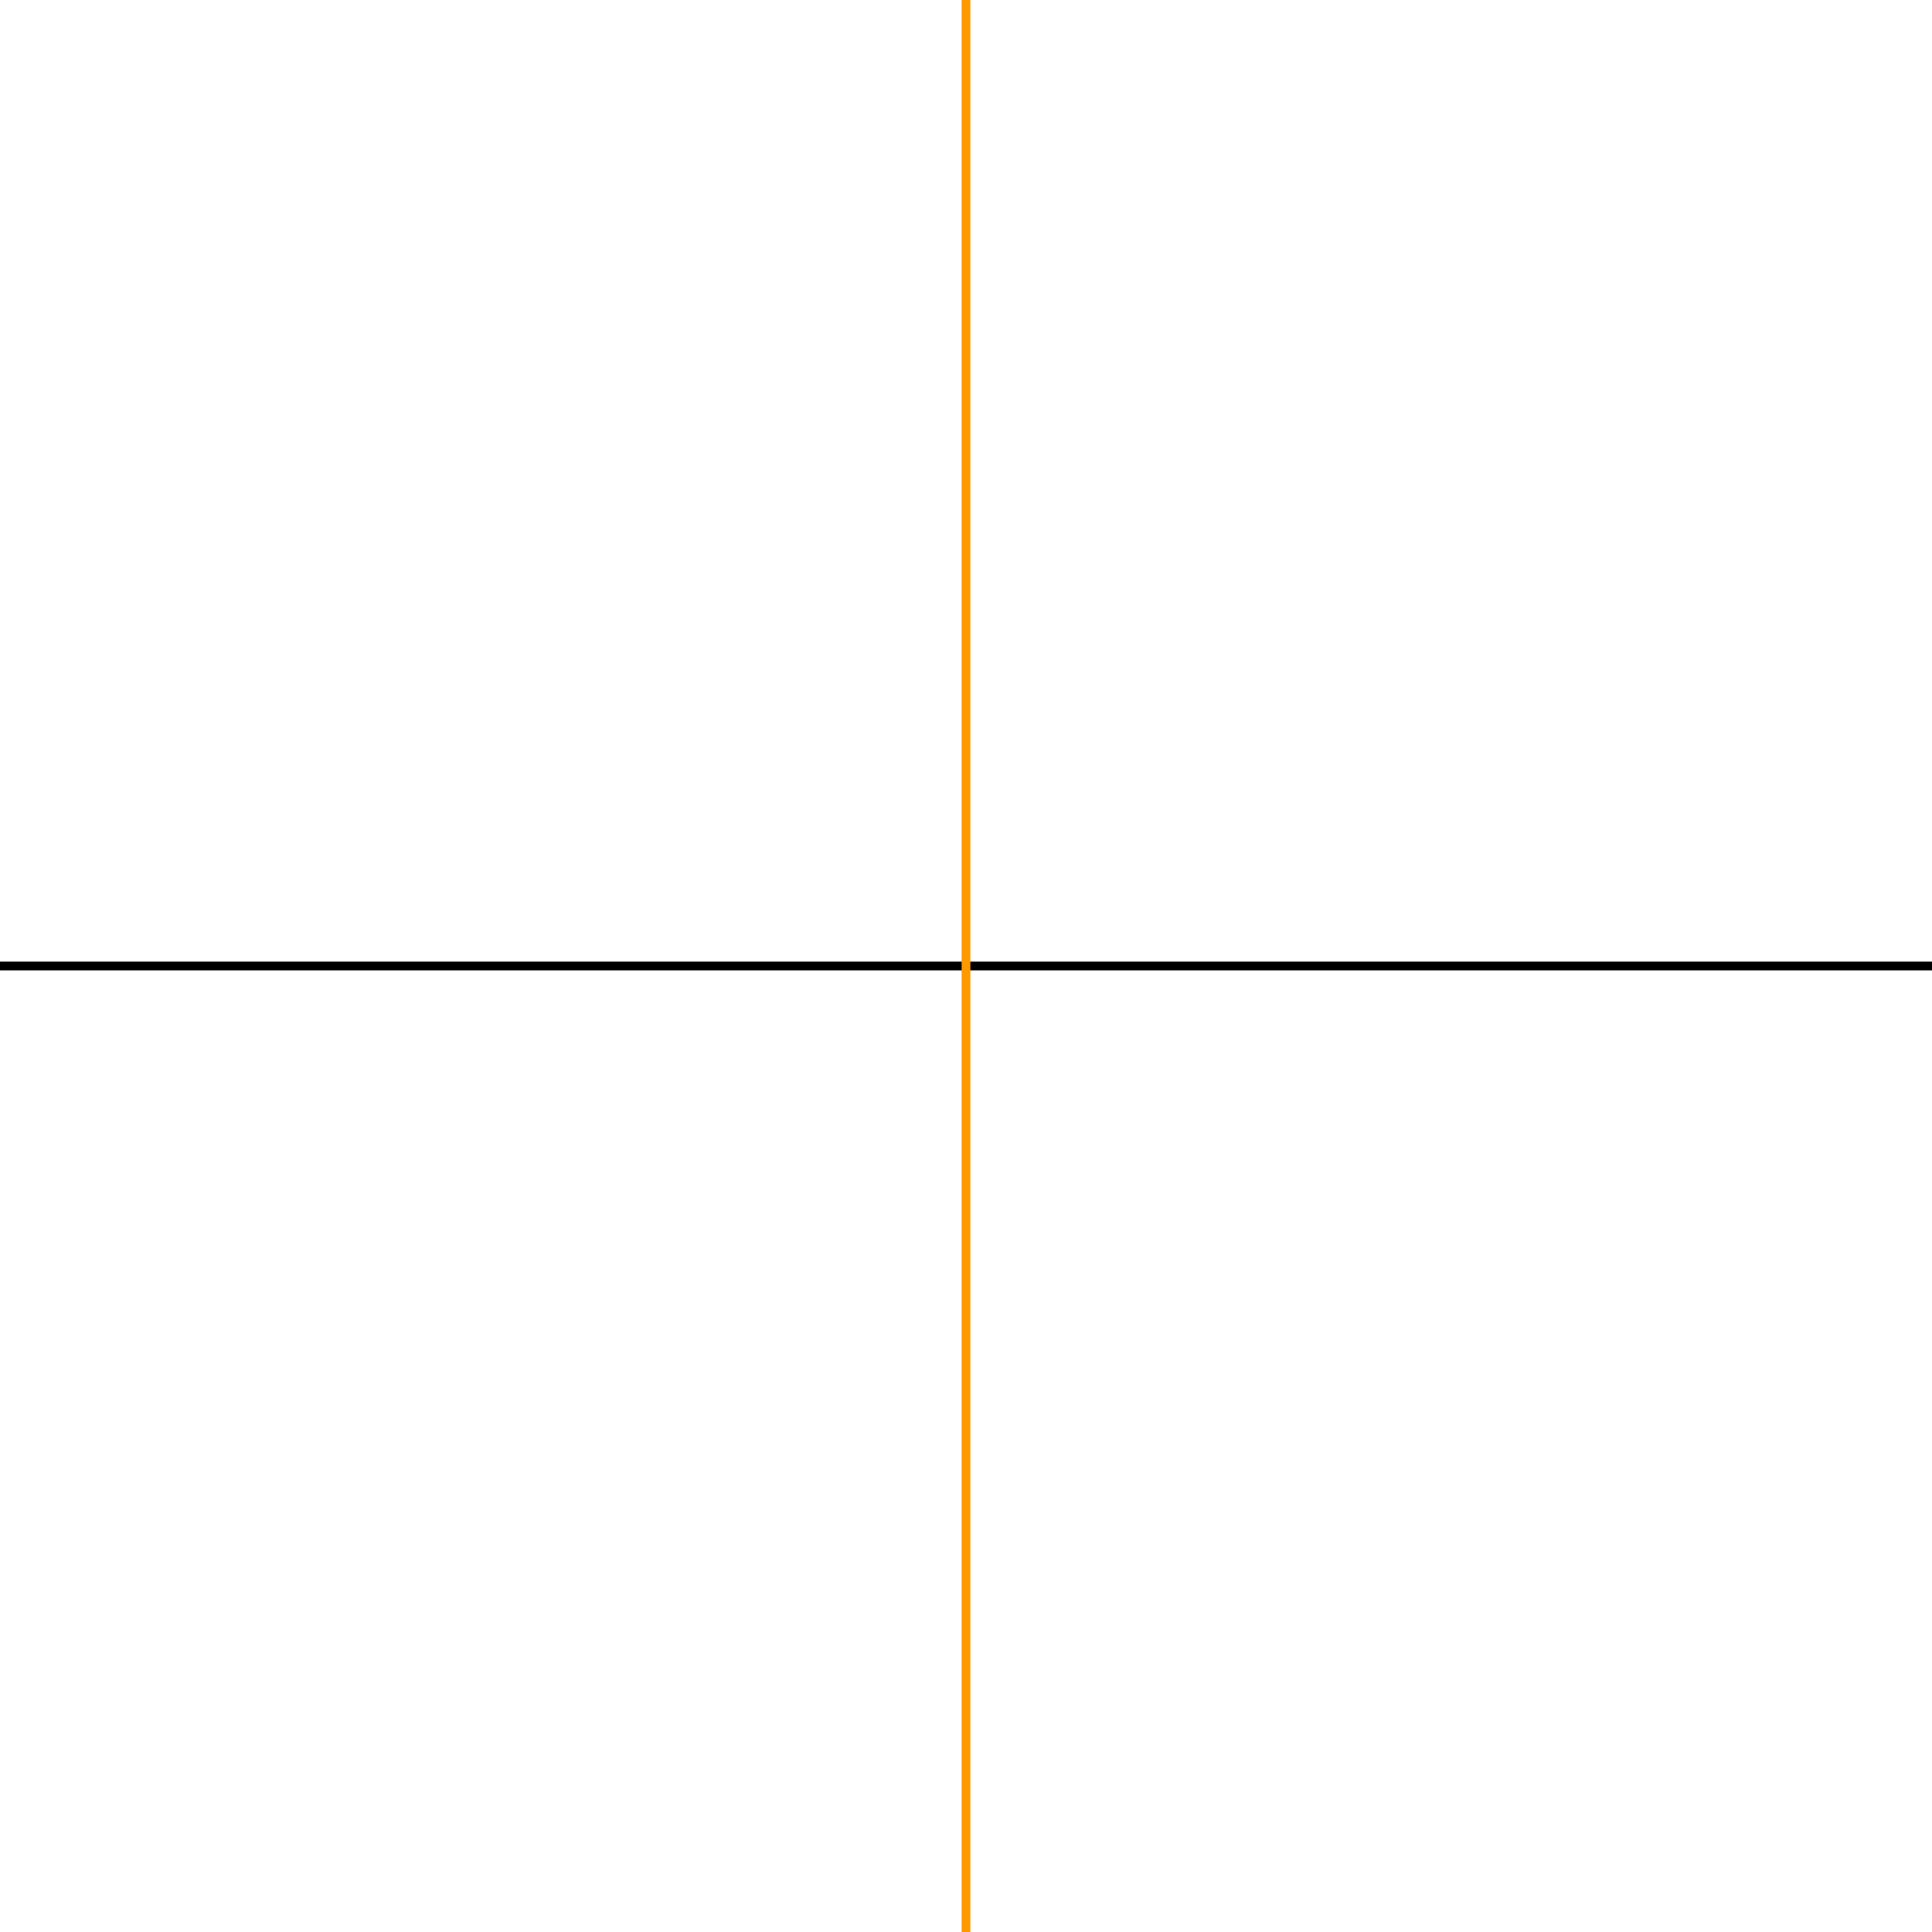
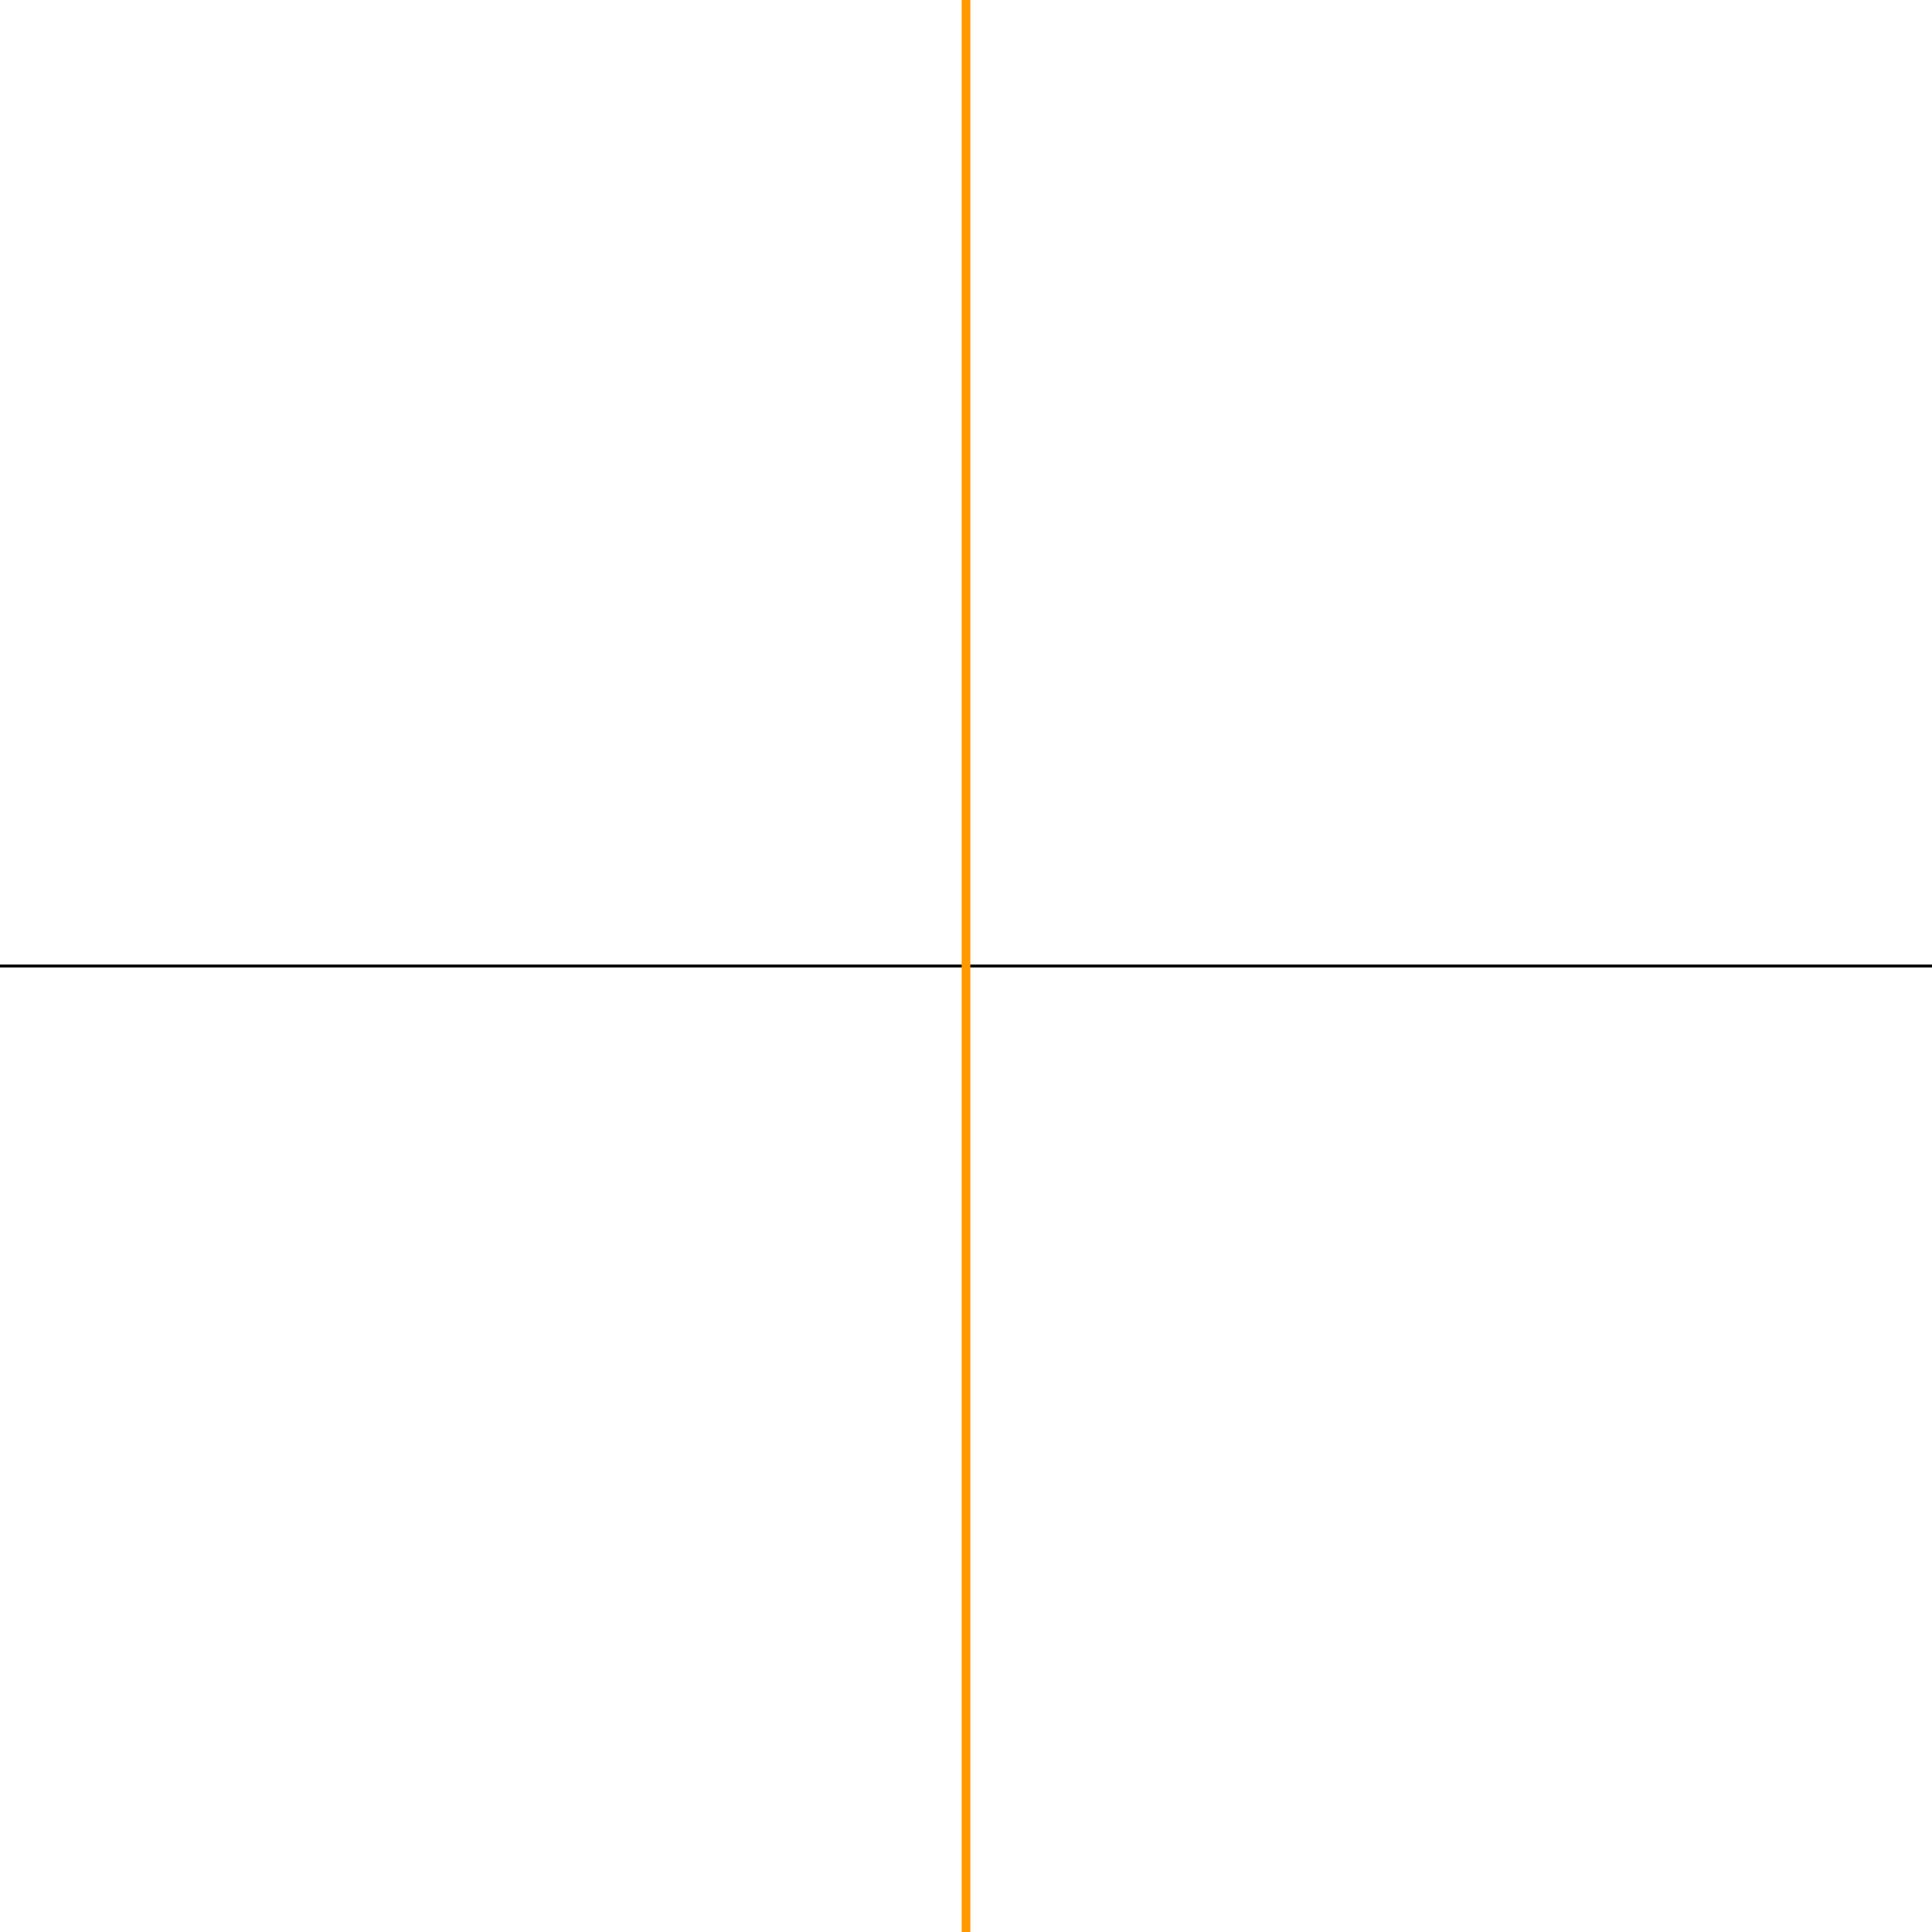
<svg xmlns="http://www.w3.org/2000/svg" style="isolation:isolate" viewBox="0 0 500 500" width="500pt" height="500pt">
  <defs>
    <clipPath id="_clipPath_lLiWZr53OSKYtOUUrd27oVMTu130n5ub">
      <rect width="500" height="500" />
    </clipPath>
  </defs>
  <g clip-path="url(#_clipPath_lLiWZr53OSKYtOUUrd27oVMTu130n5ub)">
-     <line x1="-1" y1="250" x2="514" y2="250" vector-effect="non-scaling-stroke" stroke-width="3" stroke="rgb(0,0,0)" stroke-linejoin="miter" stroke-linecap="square" stroke-miterlimit="3" />
+     <line x1="-1" y1="250" x2="514" y2="250" vector-effect="non-scaling-stroke" stroke-width="1" stroke="rgb(0,0,0)" stroke-linejoin="miter" stroke-linecap="square" stroke-miterlimit="3" />
    <line x1="250" y1="-8" x2="250" y2="504" vector-effect="non-scaling-stroke" stroke-width="3" stroke="rgb(255,153,0)" stroke-linejoin="miter" stroke-linecap="square" stroke-miterlimit="3" />
  </g>
</svg>
